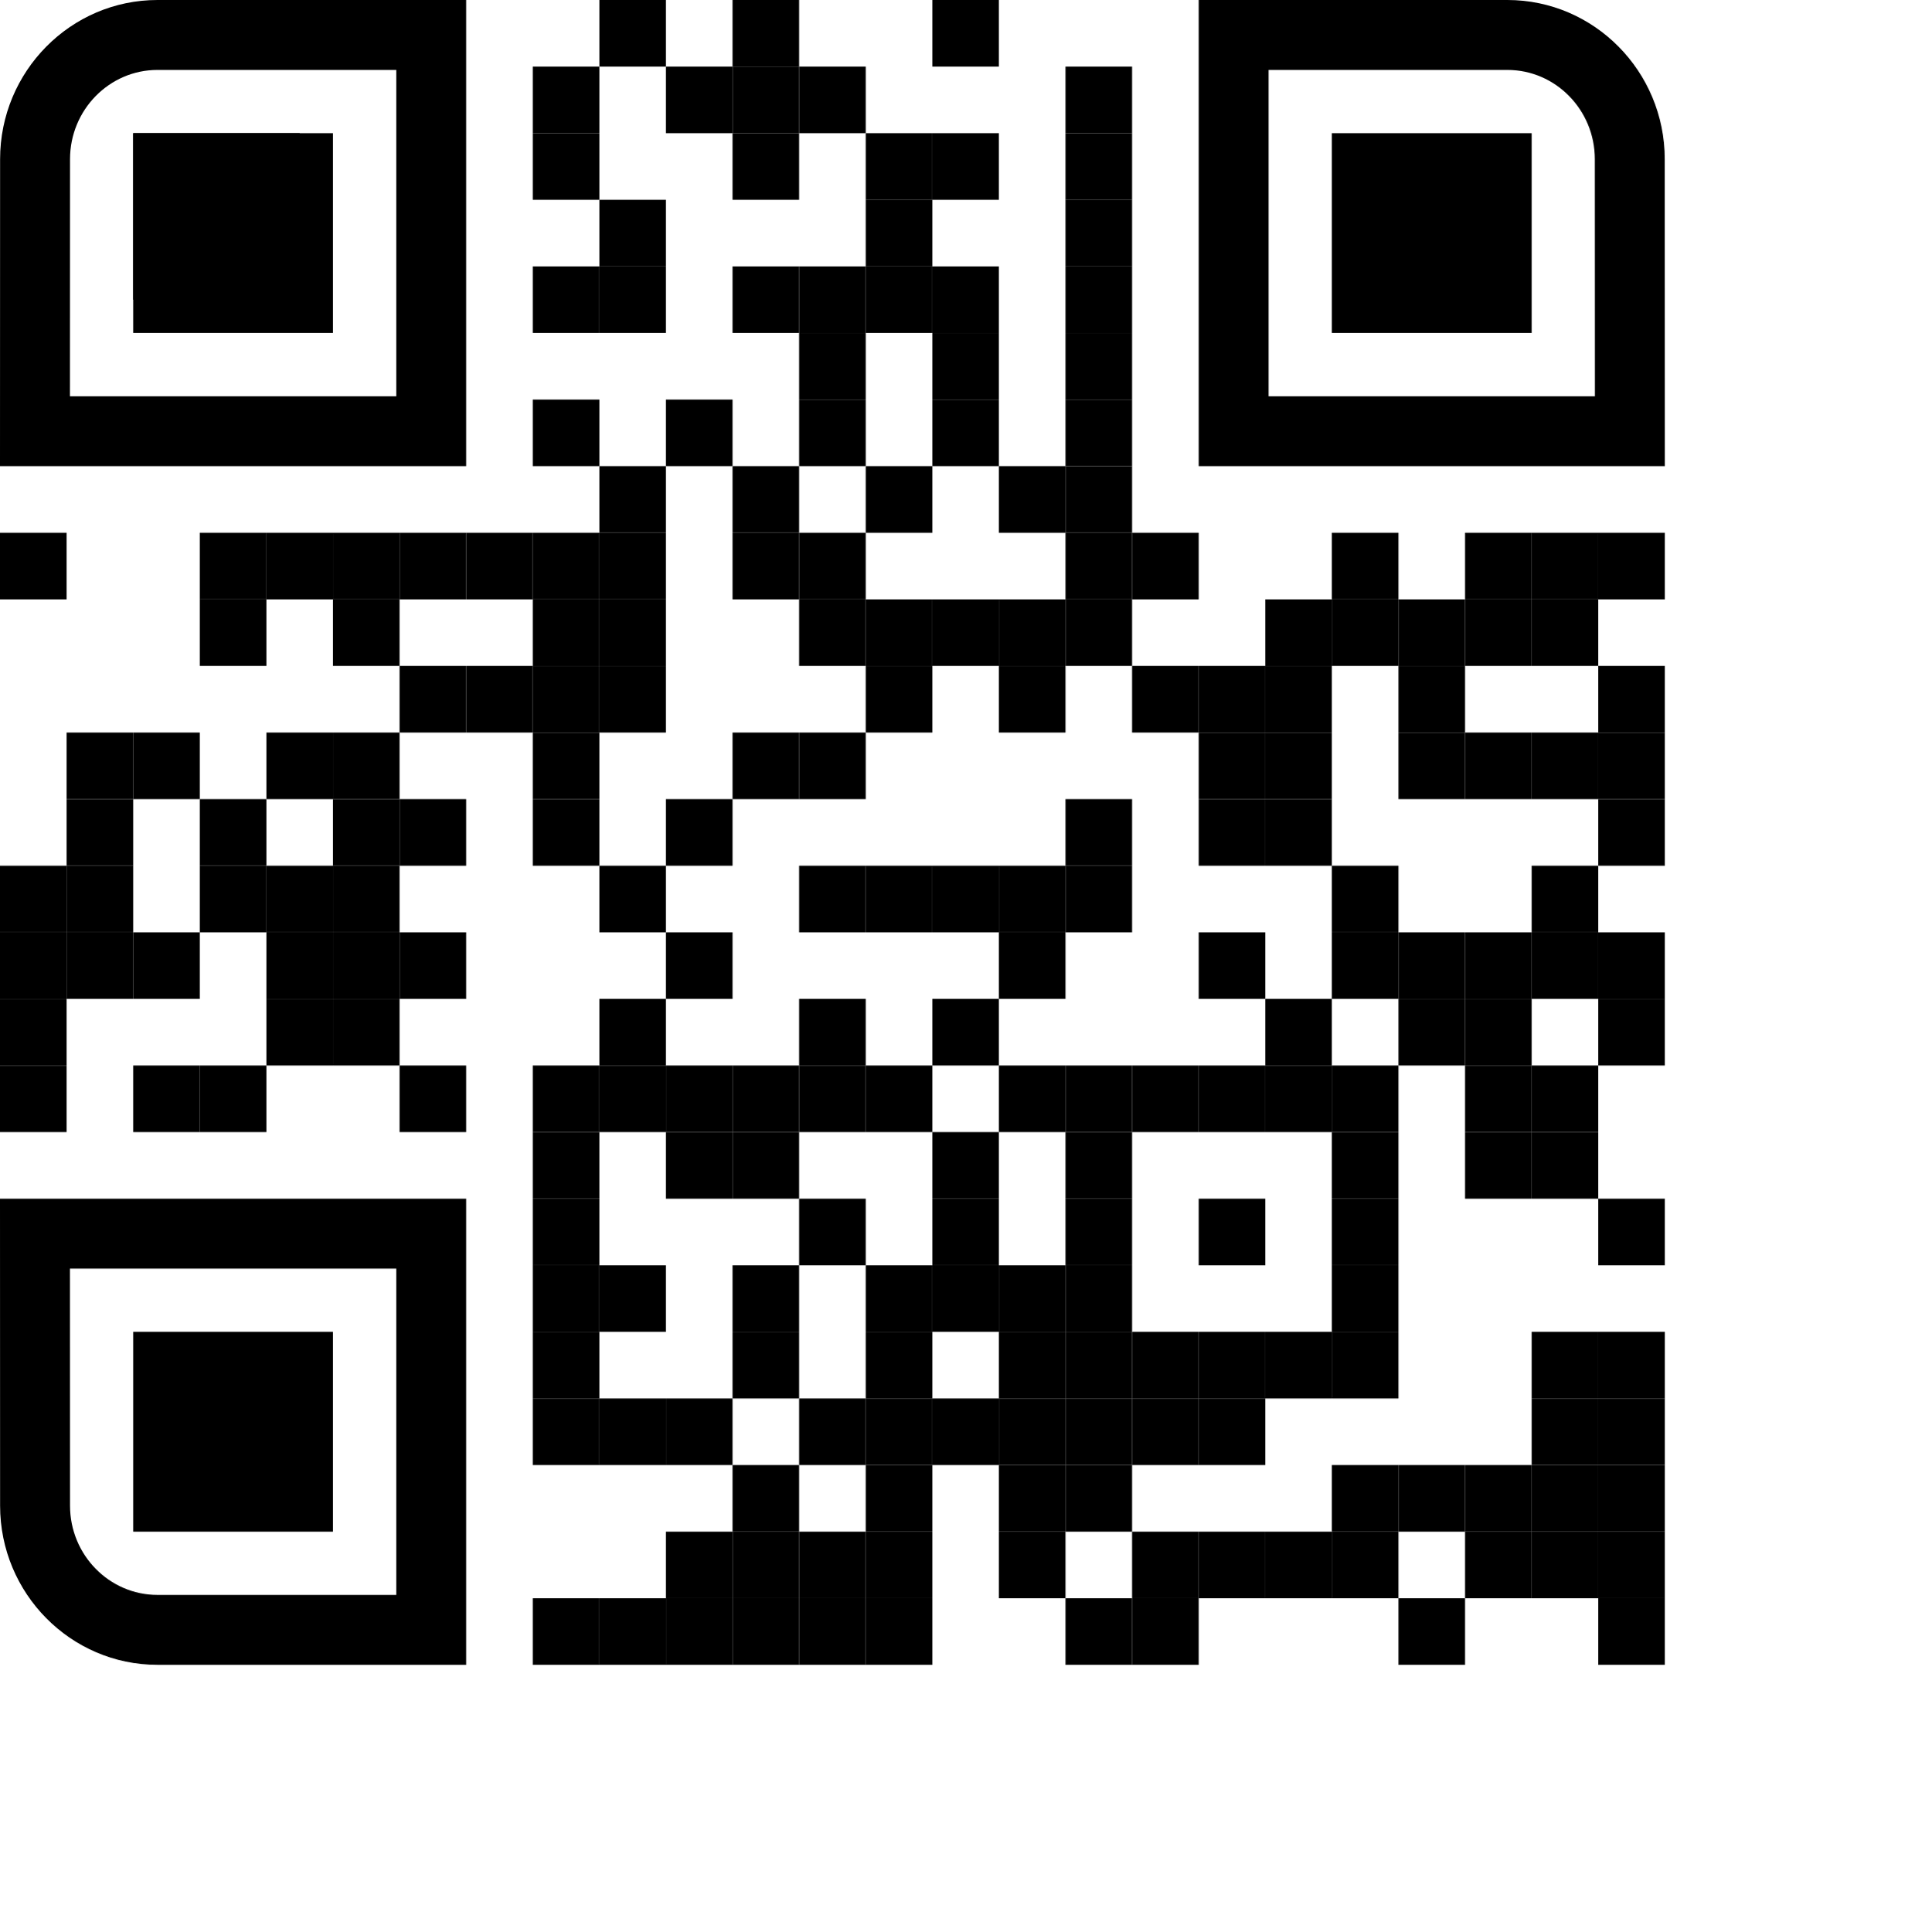
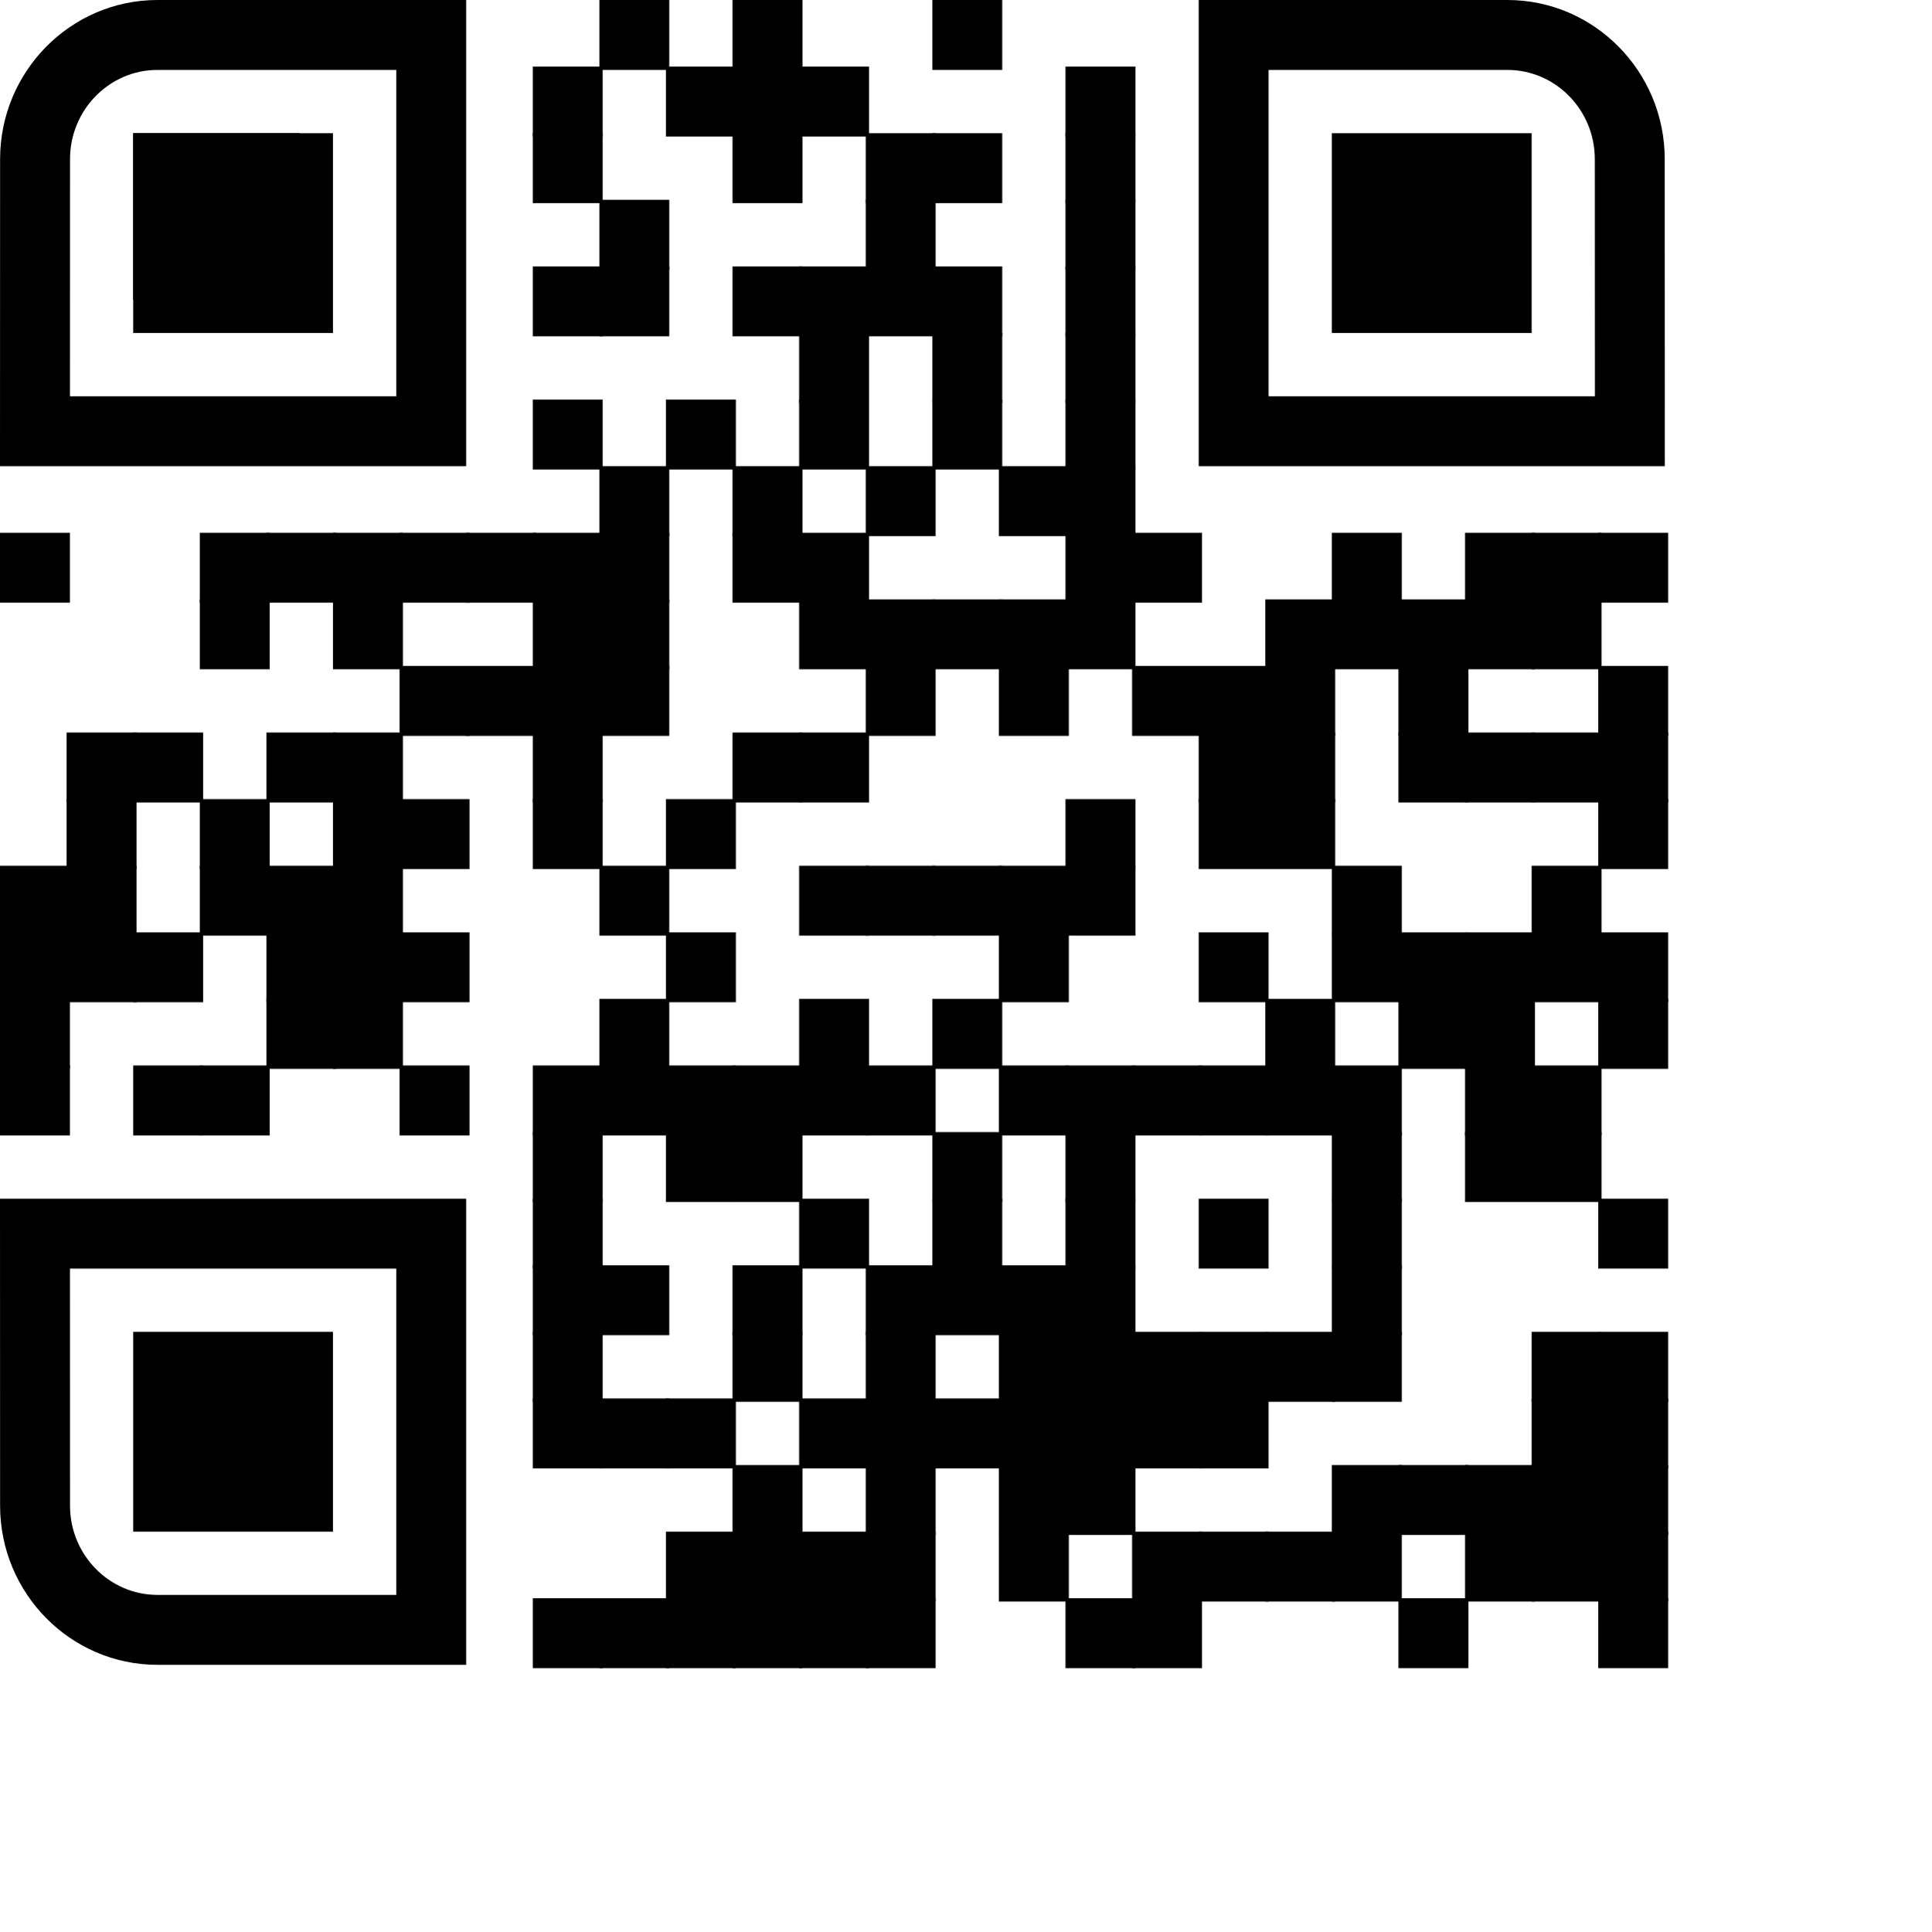
<svg xmlns="http://www.w3.org/2000/svg" version="1.1" id="Layer_1" x="0px" y="0px" width="1160px" height="1160px" viewBox="0 0 1160 1160" xml:space="preserve">
  <rect width="100" height="100" transform="translate(80,80)" />
-   <g transform="translate(320,0) scale(0.4,0.4)" />
-   <rect width="100" height="100" transform="translate(360,0) scale(0.4,0.4)" />
-   <rect width="100" height="100" transform="translate(440,0) scale(0.4,0.4)" />
-   <rect width="100" height="100" transform="translate(560,0) scale(0.4,0.4)" />
-   <rect width="100" height="100" transform="translate(320,40) scale(0.4,0.4)" />
-   <rect width="100" height="100" transform="translate(400,40) scale(0.4,0.4)" />
-   <rect width="100" height="100" transform="translate(440,40) scale(0.4,0.4)" />
-   <rect width="100" height="100" transform="translate(480,40) scale(0.4,0.4)" />
-   <rect width="100" height="100" transform="translate(640,40) scale(0.4,0.4)" />
-   <rect width="100" height="100" transform="translate(320,80) scale(0.4,0.4)" />
-   <rect width="100" height="100" transform="translate(440,80) scale(0.4,0.4)" />
-   <rect width="100" height="100" transform="translate(520,80) scale(0.4,0.4)" />
-   <rect width="100" height="100" transform="translate(560,80) scale(0.4,0.4)" />
-   <rect width="100" height="100" transform="translate(640,80) scale(0.4,0.4)" />
-   <rect width="100" height="100" transform="translate(360,120) scale(0.4,0.4)" />
-   <rect width="100" height="100" transform="translate(520,120) scale(0.4,0.4)" />
-   <rect width="100" height="100" transform="translate(640,120) scale(0.4,0.4)" />
-   <rect width="100" height="100" transform="translate(320,160) scale(0.4,0.4)" />
-   <rect width="100" height="100" transform="translate(360,160) scale(0.4,0.4)" />
-   <rect width="100" height="100" transform="translate(440,160) scale(0.4,0.4)" />
-   <rect width="100" height="100" transform="translate(480,160) scale(0.4,0.4)" />
-   <rect width="100" height="100" transform="translate(520,160) scale(0.4,0.4)" />
-   <rect width="100" height="100" transform="translate(560,160) scale(0.4,0.4)" />
-   <rect width="100" height="100" transform="translate(640,160) scale(0.4,0.4)" />
-   <rect width="100" height="100" transform="translate(480,200) scale(0.4,0.4)" />
-   <rect width="100" height="100" transform="translate(560,200) scale(0.4,0.4)" />
-   <rect width="100" height="100" transform="translate(640,200) scale(0.4,0.4)" />
-   <rect width="100" height="100" transform="translate(320,240) scale(0.4,0.4)" />
-   <rect width="100" height="100" transform="translate(400,240) scale(0.4,0.4)" />
-   <rect width="100" height="100" transform="translate(480,240) scale(0.4,0.4)" />
-   <rect width="100" height="100" transform="translate(560,240) scale(0.4,0.4)" />
-   <rect width="100" height="100" transform="translate(640,240) scale(0.4,0.4)" />
-   <rect width="100" height="100" transform="translate(360,280) scale(0.4,0.4)" />
-   <rect width="100" height="100" transform="translate(440,280) scale(0.4,0.4)" />
-   <rect width="100" height="100" transform="translate(520,280) scale(0.4,0.4)" />
-   <rect width="100" height="100" transform="translate(600,280) scale(0.4,0.4)" />
-   <rect width="100" height="100" transform="translate(640,280) scale(0.4,0.4)" />
-   <rect width="100" height="100" transform="translate(0,320) scale(0.4,0.4)" />
-   <rect width="100" height="100" transform="translate(120,320) scale(0.4,0.4)" />
-   <rect width="100" height="100" transform="translate(160,320) scale(0.4,0.4)" />
-   <rect width="100" height="100" transform="translate(200,320) scale(0.4,0.4)" />
-   <rect width="100" height="100" transform="translate(240,320) scale(0.4,0.4)" />
-   <rect width="100" height="100" transform="translate(280,320) scale(0.4,0.4)" />
-   <rect width="100" height="100" transform="translate(320,320) scale(0.4,0.4)" />
-   <rect width="100" height="100" transform="translate(360,320) scale(0.4,0.4)" />
-   <rect width="100" height="100" transform="translate(440,320) scale(0.4,0.4)" />
-   <rect width="100" height="100" transform="translate(480,320) scale(0.4,0.4)" />
-   <rect width="100" height="100" transform="translate(640,320) scale(0.4,0.4)" />
-   <rect width="100" height="100" transform="translate(680,320) scale(0.4,0.4)" />
-   <rect width="100" height="100" transform="translate(800,320) scale(0.4,0.4)" />
-   <rect width="100" height="100" transform="translate(880,320) scale(0.4,0.4)" />
-   <rect width="100" height="100" transform="translate(920,320) scale(0.4,0.4)" />
-   <rect width="100" height="100" transform="translate(960,320) scale(0.4,0.4)" />
-   <rect width="100" height="100" transform="translate(120,360) scale(0.4,0.4)" />
-   <rect width="100" height="100" transform="translate(200,360) scale(0.4,0.4)" />
-   <rect width="100" height="100" transform="translate(320,360) scale(0.4,0.4)" />
-   <rect width="100" height="100" transform="translate(360,360) scale(0.4,0.4)" />
-   <rect width="100" height="100" transform="translate(480,360) scale(0.4,0.4)" />
-   <rect width="100" height="100" transform="translate(520,360) scale(0.4,0.4)" />
-   <rect width="100" height="100" transform="translate(560,360) scale(0.4,0.4)" />
-   <rect width="100" height="100" transform="translate(600,360) scale(0.4,0.4)" />
-   <rect width="100" height="100" transform="translate(640,360) scale(0.4,0.4)" />
-   <rect width="100" height="100" transform="translate(760,360) scale(0.4,0.4)" />
-   <rect width="100" height="100" transform="translate(800,360) scale(0.4,0.4)" />
-   <rect width="100" height="100" transform="translate(840,360) scale(0.4,0.4)" />
-   <rect width="100" height="100" transform="translate(880,360) scale(0.4,0.4)" />
-   <rect width="100" height="100" transform="translate(920,360) scale(0.4,0.4)" />
-   <rect width="100" height="100" transform="translate(240,400) scale(0.4,0.4)" />
-   <rect width="100" height="100" transform="translate(280,400) scale(0.4,0.4)" />
-   <rect width="100" height="100" transform="translate(320,400) scale(0.4,0.4)" />
-   <rect width="100" height="100" transform="translate(360,400) scale(0.4,0.4)" />
-   <rect width="100" height="100" transform="translate(520,400) scale(0.4,0.4)" />
-   <rect width="100" height="100" transform="translate(600,400) scale(0.4,0.4)" />
-   <rect width="100" height="100" transform="translate(680,400) scale(0.4,0.4)" />
-   <rect width="100" height="100" transform="translate(720,400) scale(0.4,0.4)" />
-   <rect width="100" height="100" transform="translate(760,400) scale(0.4,0.4)" />
-   <rect width="100" height="100" transform="translate(840,400) scale(0.4,0.4)" />
-   <rect width="100" height="100" transform="translate(960,400) scale(0.4,0.4)" />
-   <rect width="100" height="100" transform="translate(40,440) scale(0.4,0.4)" />
-   <rect width="100" height="100" transform="translate(80,440) scale(0.4,0.4)" />
-   <rect width="100" height="100" transform="translate(160,440) scale(0.4,0.4)" />
-   <rect width="100" height="100" transform="translate(200,440) scale(0.4,0.4)" />
-   <rect width="100" height="100" transform="translate(320,440) scale(0.4,0.4)" />
-   <rect width="100" height="100" transform="translate(440,440) scale(0.4,0.4)" />
-   <rect width="100" height="100" transform="translate(480,440) scale(0.4,0.4)" />
-   <rect width="100" height="100" transform="translate(720,440) scale(0.4,0.4)" />
-   <rect width="100" height="100" transform="translate(760,440) scale(0.4,0.4)" />
-   <rect width="100" height="100" transform="translate(840,440) scale(0.4,0.4)" />
-   <rect width="100" height="100" transform="translate(880,440) scale(0.4,0.4)" />
-   <rect width="100" height="100" transform="translate(920,440) scale(0.4,0.4)" />
-   <rect width="100" height="100" transform="translate(960,440) scale(0.4,0.4)" />
-   <rect width="100" height="100" transform="translate(40,480) scale(0.4,0.4)" />
-   <rect width="100" height="100" transform="translate(120,480) scale(0.4,0.4)" />
-   <rect width="100" height="100" transform="translate(200,480) scale(0.4,0.4)" />
-   <rect width="100" height="100" transform="translate(240,480) scale(0.4,0.4)" />
-   <rect width="100" height="100" transform="translate(320,480) scale(0.4,0.4)" />
-   <rect width="100" height="100" transform="translate(400,480) scale(0.4,0.4)" />
-   <rect width="100" height="100" transform="translate(640,480) scale(0.4,0.4)" />
-   <rect width="100" height="100" transform="translate(720,480) scale(0.4,0.4)" />
-   <rect width="100" height="100" transform="translate(760,480) scale(0.4,0.4)" />
-   <rect width="100" height="100" transform="translate(960,480) scale(0.4,0.4)" />
-   <rect width="100" height="100" transform="translate(0,520) scale(0.4,0.4)" />
-   <rect width="100" height="100" transform="translate(40,520) scale(0.4,0.4)" />
-   <rect width="100" height="100" transform="translate(120,520) scale(0.4,0.4)" />
-   <rect width="100" height="100" transform="translate(160,520) scale(0.4,0.4)" />
-   <rect width="100" height="100" transform="translate(200,520) scale(0.4,0.4)" />
-   <rect width="100" height="100" transform="translate(360,520) scale(0.4,0.4)" />
-   <rect width="100" height="100" transform="translate(480,520) scale(0.4,0.4)" />
-   <rect width="100" height="100" transform="translate(520,520) scale(0.4,0.4)" />
-   <rect width="100" height="100" transform="translate(560,520) scale(0.4,0.4)" />
-   <rect width="100" height="100" transform="translate(600,520) scale(0.4,0.4)" />
-   <rect width="100" height="100" transform="translate(640,520) scale(0.4,0.4)" />
-   <rect width="100" height="100" transform="translate(800,520) scale(0.4,0.4)" />
-   <rect width="100" height="100" transform="translate(920,520) scale(0.4,0.4)" />
-   <rect width="100" height="100" transform="translate(0,560) scale(0.4,0.4)" />
-   <rect width="100" height="100" transform="translate(40,560) scale(0.4,0.4)" />
-   <rect width="100" height="100" transform="translate(80,560) scale(0.4,0.4)" />
-   <rect width="100" height="100" transform="translate(160,560) scale(0.4,0.4)" />
-   <rect width="100" height="100" transform="translate(200,560) scale(0.4,0.4)" />
-   <rect width="100" height="100" transform="translate(240,560) scale(0.4,0.4)" />
-   <rect width="100" height="100" transform="translate(400,560) scale(0.4,0.4)" />
-   <rect width="100" height="100" transform="translate(600,560) scale(0.4,0.4)" />
-   <rect width="100" height="100" transform="translate(720,560) scale(0.4,0.4)" />
-   <rect width="100" height="100" transform="translate(800,560) scale(0.4,0.4)" />
-   <rect width="100" height="100" transform="translate(840,560) scale(0.4,0.4)" />
-   <rect width="100" height="100" transform="translate(880,560) scale(0.4,0.4)" />
-   <rect width="100" height="100" transform="translate(920,560) scale(0.4,0.4)" />
-   <rect width="100" height="100" transform="translate(960,560) scale(0.4,0.4)" />
-   <rect width="100" height="100" transform="translate(0,600) scale(0.4,0.4)" />
-   <rect width="100" height="100" transform="translate(160,600) scale(0.4,0.4)" />
-   <rect width="100" height="100" transform="translate(200,600) scale(0.4,0.4)" />
-   <rect width="100" height="100" transform="translate(360,600) scale(0.4,0.4)" />
-   <rect width="100" height="100" transform="translate(480,600) scale(0.4,0.4)" />
-   <rect width="100" height="100" transform="translate(560,600) scale(0.4,0.4)" />
-   <rect width="100" height="100" transform="translate(760,600) scale(0.4,0.4)" />
-   <rect width="100" height="100" transform="translate(840,600) scale(0.4,0.4)" />
-   <rect width="100" height="100" transform="translate(880,600) scale(0.4,0.4)" />
-   <rect width="100" height="100" transform="translate(960,600) scale(0.4,0.4)" />
-   <rect width="100" height="100" transform="translate(0,640) scale(0.4,0.4)" />
-   <rect width="100" height="100" transform="translate(80,640) scale(0.4,0.4)" />
-   <rect width="100" height="100" transform="translate(120,640) scale(0.4,0.4)" />
-   <rect width="100" height="100" transform="translate(240,640) scale(0.4,0.4)" />
-   <rect width="100" height="100" transform="translate(320,640) scale(0.4,0.4)" />
-   <rect width="100" height="100" transform="translate(360,640) scale(0.4,0.4)" />
-   <rect width="100" height="100" transform="translate(400,640) scale(0.4,0.4)" />
-   <rect width="100" height="100" transform="translate(440,640) scale(0.4,0.4)" />
-   <rect width="100" height="100" transform="translate(480,640) scale(0.4,0.4)" />
-   <rect width="100" height="100" transform="translate(520,640) scale(0.4,0.4)" />
-   <rect width="100" height="100" transform="translate(600,640) scale(0.4,0.4)" />
-   <rect width="100" height="100" transform="translate(640,640) scale(0.4,0.4)" />
-   <rect width="100" height="100" transform="translate(680,640) scale(0.4,0.4)" />
-   <rect width="100" height="100" transform="translate(720,640) scale(0.4,0.4)" />
-   <rect width="100" height="100" transform="translate(760,640) scale(0.4,0.4)" />
-   <rect width="100" height="100" transform="translate(800,640) scale(0.4,0.4)" />
-   <rect width="100" height="100" transform="translate(880,640) scale(0.4,0.4)" />
-   <rect width="100" height="100" transform="translate(920,640) scale(0.4,0.4)" />
-   <rect width="100" height="100" transform="translate(320,680) scale(0.4,0.4)" />
-   <rect width="100" height="100" transform="translate(400,680) scale(0.4,0.4)" />
-   <rect width="100" height="100" transform="translate(440,680) scale(0.4,0.4)" />
-   <rect width="100" height="100" transform="translate(560,680) scale(0.4,0.4)" />
-   <rect width="100" height="100" transform="translate(640,680) scale(0.4,0.4)" />
-   <rect width="100" height="100" transform="translate(800,680) scale(0.4,0.4)" />
-   <rect width="100" height="100" transform="translate(880,680) scale(0.4,0.4)" />
-   <rect width="100" height="100" transform="translate(920,680) scale(0.4,0.4)" />
-   <rect width="100" height="100" transform="translate(320,720) scale(0.4,0.4)" />
-   <rect width="100" height="100" transform="translate(480,720) scale(0.4,0.4)" />
-   <rect width="100" height="100" transform="translate(560,720) scale(0.4,0.4)" />
-   <rect width="100" height="100" transform="translate(640,720) scale(0.4,0.4)" />
-   <rect width="100" height="100" transform="translate(720,720) scale(0.4,0.4)" />
-   <rect width="100" height="100" transform="translate(800,720) scale(0.4,0.4)" />
-   <rect width="100" height="100" transform="translate(960,720) scale(0.4,0.4)" />
-   <rect width="100" height="100" transform="translate(320,760) scale(0.4,0.4)" />
-   <rect width="100" height="100" transform="translate(360,760) scale(0.4,0.4)" />
-   <rect width="100" height="100" transform="translate(440,760) scale(0.4,0.4)" />
-   <rect width="100" height="100" transform="translate(520,760) scale(0.4,0.4)" />
-   <rect width="100" height="100" transform="translate(560,760) scale(0.4,0.4)" />
-   <rect width="100" height="100" transform="translate(600,760) scale(0.4,0.4)" />
-   <rect width="100" height="100" transform="translate(640,760) scale(0.4,0.4)" />
-   <rect width="100" height="100" transform="translate(800,760) scale(0.4,0.4)" />
-   <rect width="100" height="100" transform="translate(320,800) scale(0.4,0.4)" />
-   <rect width="100" height="100" transform="translate(440,800) scale(0.4,0.4)" />
-   <rect width="100" height="100" transform="translate(520,800) scale(0.4,0.4)" />
-   <rect width="100" height="100" transform="translate(600,800) scale(0.4,0.4)" />
-   <rect width="100" height="100" transform="translate(640,800) scale(0.4,0.4)" />
-   <rect width="100" height="100" transform="translate(680,800) scale(0.4,0.4)" />
-   <rect width="100" height="100" transform="translate(720,800) scale(0.4,0.4)" />
-   <rect width="100" height="100" transform="translate(760,800) scale(0.4,0.4)" />
-   <rect width="100" height="100" transform="translate(800,800) scale(0.4,0.4)" />
-   <rect width="100" height="100" transform="translate(920,800) scale(0.4,0.4)" />
-   <rect width="100" height="100" transform="translate(960,800) scale(0.4,0.4)" />
-   <rect width="100" height="100" transform="translate(320,840) scale(0.4,0.4)" />
-   <rect width="100" height="100" transform="translate(360,840) scale(0.4,0.4)" />
-   <rect width="100" height="100" transform="translate(400,840) scale(0.4,0.4)" />
-   <rect width="100" height="100" transform="translate(480,840) scale(0.4,0.4)" />
-   <rect width="100" height="100" transform="translate(520,840) scale(0.4,0.4)" />
-   <rect width="100" height="100" transform="translate(560,840) scale(0.4,0.4)" />
-   <rect width="100" height="100" transform="translate(600,840) scale(0.4,0.4)" />
-   <rect width="100" height="100" transform="translate(640,840) scale(0.4,0.4)" />
-   <rect width="100" height="100" transform="translate(680,840) scale(0.4,0.4)" />
-   <rect width="100" height="100" transform="translate(720,840) scale(0.4,0.4)" />
-   <rect width="100" height="100" transform="translate(920,840) scale(0.4,0.4)" />
-   <rect width="100" height="100" transform="translate(960,840) scale(0.4,0.4)" />
-   <rect width="100" height="100" transform="translate(440,880) scale(0.4,0.4)" />
-   <rect width="100" height="100" transform="translate(520,880) scale(0.4,0.4)" />
-   <rect width="100" height="100" transform="translate(600,880) scale(0.4,0.4)" />
-   <rect width="100" height="100" transform="translate(640,880) scale(0.4,0.4)" />
-   <rect width="100" height="100" transform="translate(800,880) scale(0.4,0.4)" />
-   <rect width="100" height="100" transform="translate(840,880) scale(0.4,0.4)" />
-   <rect width="100" height="100" transform="translate(880,880) scale(0.4,0.4)" />
-   <rect width="100" height="100" transform="translate(920,880) scale(0.4,0.4)" />
-   <rect width="100" height="100" transform="translate(960,880) scale(0.4,0.4)" />
-   <rect width="100" height="100" transform="translate(400,920) scale(0.4,0.4)" />
-   <rect width="100" height="100" transform="translate(440,920) scale(0.4,0.4)" />
-   <rect width="100" height="100" transform="translate(480,920) scale(0.4,0.4)" />
-   <rect width="100" height="100" transform="translate(520,920) scale(0.4,0.4)" />
-   <rect width="100" height="100" transform="translate(600,920) scale(0.4,0.4)" />
-   <rect width="100" height="100" transform="translate(680,920) scale(0.4,0.4)" />
-   <rect width="100" height="100" transform="translate(720,920) scale(0.4,0.4)" />
-   <rect width="100" height="100" transform="translate(760,920) scale(0.4,0.4)" />
-   <rect width="100" height="100" transform="translate(800,920) scale(0.4,0.4)" />
-   <rect width="100" height="100" transform="translate(880,920) scale(0.4,0.4)" />
-   <rect width="100" height="100" transform="translate(920,920) scale(0.4,0.4)" />
-   <rect width="100" height="100" transform="translate(960,920) scale(0.4,0.4)" />
-   <rect width="100" height="100" transform="translate(320,960) scale(0.4,0.4)" />
-   <rect width="100" height="100" transform="translate(360,960) scale(0.4,0.4)" />
-   <rect width="100" height="100" transform="translate(400,960) scale(0.4,0.4)" />
-   <rect width="100" height="100" transform="translate(440,960) scale(0.4,0.4)" />
-   <rect width="100" height="100" transform="translate(480,960) scale(0.4,0.4)" />
-   <rect width="100" height="100" transform="translate(520,960) scale(0.4,0.4)" />
-   <rect width="100" height="100" transform="translate(640,960) scale(0.4,0.4)" />
-   <rect width="100" height="100" transform="translate(680,960) scale(0.4,0.4)" />
-   <rect width="100" height="100" transform="translate(840,960) scale(0.4,0.4)" />
-   <rect width="100" height="100" transform="translate(960,960) scale(0.4,0.4)" />
+   <g transform="translate(320,0) scale(0.42,0.42)" />
+   <rect width="100" height="100" transform="translate(360,0) scale(0.42,0.42)" />
+   <rect width="100" height="100" transform="translate(440,0) scale(0.42,0.42)" />
+   <rect width="100" height="100" transform="translate(560,0) scale(0.42,0.42)" />
+   <rect width="100" height="100" transform="translate(320,40) scale(0.42,0.42)" />
+   <rect width="100" height="100" transform="translate(400,40) scale(0.42,0.42)" />
+   <rect width="100" height="100" transform="translate(440,40) scale(0.42,0.42)" />
+   <rect width="100" height="100" transform="translate(480,40) scale(0.42,0.42)" />
+   <rect width="100" height="100" transform="translate(640,40) scale(0.42,0.42)" />
+   <rect width="100" height="100" transform="translate(320,80) scale(0.42,0.42)" />
+   <rect width="100" height="100" transform="translate(440,80) scale(0.42,0.42)" />
+   <rect width="100" height="100" transform="translate(520,80) scale(0.42,0.42)" />
+   <rect width="100" height="100" transform="translate(560,80) scale(0.42,0.42)" />
+   <rect width="100" height="100" transform="translate(640,80) scale(0.42,0.42)" />
+   <rect width="100" height="100" transform="translate(360,120) scale(0.42,0.42)" />
+   <rect width="100" height="100" transform="translate(520,120) scale(0.42,0.42)" />
+   <rect width="100" height="100" transform="translate(640,120) scale(0.42,0.42)" />
+   <rect width="100" height="100" transform="translate(320,160) scale(0.42,0.42)" />
+   <rect width="100" height="100" transform="translate(360,160) scale(0.42,0.42)" />
+   <rect width="100" height="100" transform="translate(440,160) scale(0.42,0.42)" />
+   <rect width="100" height="100" transform="translate(480,160) scale(0.42,0.42)" />
+   <rect width="100" height="100" transform="translate(520,160) scale(0.42,0.42)" />
+   <rect width="100" height="100" transform="translate(560,160) scale(0.42,0.42)" />
+   <rect width="100" height="100" transform="translate(640,160) scale(0.42,0.42)" />
+   <rect width="100" height="100" transform="translate(480,200) scale(0.42,0.42)" />
+   <rect width="100" height="100" transform="translate(560,200) scale(0.42,0.42)" />
+   <rect width="100" height="100" transform="translate(640,200) scale(0.42,0.42)" />
+   <rect width="100" height="100" transform="translate(320,240) scale(0.42,0.42)" />
+   <rect width="100" height="100" transform="translate(400,240) scale(0.42,0.42)" />
+   <rect width="100" height="100" transform="translate(480,240) scale(0.42,0.42)" />
+   <rect width="100" height="100" transform="translate(560,240) scale(0.42,0.42)" />
+   <rect width="100" height="100" transform="translate(640,240) scale(0.42,0.42)" />
+   <rect width="100" height="100" transform="translate(360,280) scale(0.42,0.42)" />
+   <rect width="100" height="100" transform="translate(440,280) scale(0.42,0.42)" />
+   <rect width="100" height="100" transform="translate(520,280) scale(0.42,0.42)" />
+   <rect width="100" height="100" transform="translate(600,280) scale(0.42,0.42)" />
+   <rect width="100" height="100" transform="translate(640,280) scale(0.42,0.42)" />
+   <rect width="100" height="100" transform="translate(0,320) scale(0.42,0.42)" />
+   <rect width="100" height="100" transform="translate(120,320) scale(0.42,0.42)" />
+   <rect width="100" height="100" transform="translate(160,320) scale(0.42,0.42)" />
+   <rect width="100" height="100" transform="translate(200,320) scale(0.42,0.42)" />
+   <rect width="100" height="100" transform="translate(240,320) scale(0.42,0.42)" />
+   <rect width="100" height="100" transform="translate(280,320) scale(0.42,0.42)" />
+   <rect width="100" height="100" transform="translate(320,320) scale(0.42,0.42)" />
+   <rect width="100" height="100" transform="translate(360,320) scale(0.42,0.42)" />
+   <rect width="100" height="100" transform="translate(440,320) scale(0.42,0.42)" />
+   <rect width="100" height="100" transform="translate(480,320) scale(0.42,0.42)" />
+   <rect width="100" height="100" transform="translate(640,320) scale(0.42,0.42)" />
+   <rect width="100" height="100" transform="translate(680,320) scale(0.42,0.42)" />
+   <rect width="100" height="100" transform="translate(800,320) scale(0.42,0.42)" />
+   <rect width="100" height="100" transform="translate(880,320) scale(0.42,0.42)" />
+   <rect width="100" height="100" transform="translate(920,320) scale(0.42,0.42)" />
+   <rect width="100" height="100" transform="translate(960,320) scale(0.42,0.42)" />
+   <rect width="100" height="100" transform="translate(120,360) scale(0.42,0.42)" />
+   <rect width="100" height="100" transform="translate(200,360) scale(0.42,0.42)" />
+   <rect width="100" height="100" transform="translate(320,360) scale(0.42,0.42)" />
+   <rect width="100" height="100" transform="translate(360,360) scale(0.42,0.42)" />
+   <rect width="100" height="100" transform="translate(480,360) scale(0.42,0.42)" />
+   <rect width="100" height="100" transform="translate(520,360) scale(0.42,0.42)" />
+   <rect width="100" height="100" transform="translate(560,360) scale(0.42,0.42)" />
+   <rect width="100" height="100" transform="translate(600,360) scale(0.42,0.42)" />
+   <rect width="100" height="100" transform="translate(640,360) scale(0.42,0.42)" />
+   <rect width="100" height="100" transform="translate(760,360) scale(0.42,0.42)" />
+   <rect width="100" height="100" transform="translate(800,360) scale(0.42,0.42)" />
+   <rect width="100" height="100" transform="translate(840,360) scale(0.42,0.42)" />
+   <rect width="100" height="100" transform="translate(880,360) scale(0.42,0.42)" />
+   <rect width="100" height="100" transform="translate(920,360) scale(0.42,0.42)" />
+   <rect width="100" height="100" transform="translate(240,400) scale(0.42,0.42)" />
+   <rect width="100" height="100" transform="translate(280,400) scale(0.42,0.42)" />
+   <rect width="100" height="100" transform="translate(320,400) scale(0.42,0.42)" />
+   <rect width="100" height="100" transform="translate(360,400) scale(0.42,0.42)" />
+   <rect width="100" height="100" transform="translate(520,400) scale(0.42,0.42)" />
+   <rect width="100" height="100" transform="translate(600,400) scale(0.42,0.42)" />
+   <rect width="100" height="100" transform="translate(680,400) scale(0.42,0.42)" />
+   <rect width="100" height="100" transform="translate(720,400) scale(0.42,0.42)" />
+   <rect width="100" height="100" transform="translate(760,400) scale(0.42,0.42)" />
+   <rect width="100" height="100" transform="translate(840,400) scale(0.42,0.42)" />
+   <rect width="100" height="100" transform="translate(960,400) scale(0.42,0.42)" />
+   <rect width="100" height="100" transform="translate(40,440) scale(0.42,0.42)" />
+   <rect width="100" height="100" transform="translate(80,440) scale(0.42,0.42)" />
+   <rect width="100" height="100" transform="translate(160,440) scale(0.42,0.42)" />
+   <rect width="100" height="100" transform="translate(200,440) scale(0.42,0.42)" />
+   <rect width="100" height="100" transform="translate(320,440) scale(0.42,0.42)" />
+   <rect width="100" height="100" transform="translate(440,440) scale(0.42,0.42)" />
+   <rect width="100" height="100" transform="translate(480,440) scale(0.42,0.42)" />
+   <rect width="100" height="100" transform="translate(720,440) scale(0.42,0.42)" />
+   <rect width="100" height="100" transform="translate(760,440) scale(0.42,0.42)" />
+   <rect width="100" height="100" transform="translate(840,440) scale(0.42,0.42)" />
+   <rect width="100" height="100" transform="translate(880,440) scale(0.42,0.42)" />
+   <rect width="100" height="100" transform="translate(920,440) scale(0.42,0.42)" />
+   <rect width="100" height="100" transform="translate(960,440) scale(0.42,0.42)" />
+   <rect width="100" height="100" transform="translate(40,480) scale(0.42,0.42)" />
+   <rect width="100" height="100" transform="translate(120,480) scale(0.42,0.42)" />
+   <rect width="100" height="100" transform="translate(200,480) scale(0.42,0.42)" />
+   <rect width="100" height="100" transform="translate(240,480) scale(0.42,0.42)" />
+   <rect width="100" height="100" transform="translate(320,480) scale(0.42,0.42)" />
+   <rect width="100" height="100" transform="translate(400,480) scale(0.42,0.42)" />
+   <rect width="100" height="100" transform="translate(640,480) scale(0.42,0.42)" />
+   <rect width="100" height="100" transform="translate(720,480) scale(0.42,0.42)" />
+   <rect width="100" height="100" transform="translate(760,480) scale(0.42,0.42)" />
+   <rect width="100" height="100" transform="translate(960,480) scale(0.42,0.42)" />
+   <rect width="100" height="100" transform="translate(0,520) scale(0.42,0.42)" />
+   <rect width="100" height="100" transform="translate(40,520) scale(0.42,0.42)" />
+   <rect width="100" height="100" transform="translate(120,520) scale(0.42,0.42)" />
+   <rect width="100" height="100" transform="translate(160,520) scale(0.42,0.42)" />
+   <rect width="100" height="100" transform="translate(200,520) scale(0.42,0.42)" />
+   <rect width="100" height="100" transform="translate(360,520) scale(0.42,0.42)" />
+   <rect width="100" height="100" transform="translate(480,520) scale(0.42,0.42)" />
+   <rect width="100" height="100" transform="translate(520,520) scale(0.42,0.42)" />
+   <rect width="100" height="100" transform="translate(560,520) scale(0.42,0.42)" />
+   <rect width="100" height="100" transform="translate(600,520) scale(0.42,0.42)" />
+   <rect width="100" height="100" transform="translate(640,520) scale(0.42,0.42)" />
+   <rect width="100" height="100" transform="translate(800,520) scale(0.42,0.42)" />
+   <rect width="100" height="100" transform="translate(920,520) scale(0.42,0.42)" />
+   <rect width="100" height="100" transform="translate(0,560) scale(0.42,0.42)" />
+   <rect width="100" height="100" transform="translate(40,560) scale(0.42,0.42)" />
+   <rect width="100" height="100" transform="translate(80,560) scale(0.42,0.42)" />
+   <rect width="100" height="100" transform="translate(160,560) scale(0.42,0.42)" />
+   <rect width="100" height="100" transform="translate(200,560) scale(0.42,0.42)" />
+   <rect width="100" height="100" transform="translate(240,560) scale(0.42,0.42)" />
+   <rect width="100" height="100" transform="translate(400,560) scale(0.42,0.42)" />
+   <rect width="100" height="100" transform="translate(600,560) scale(0.42,0.42)" />
+   <rect width="100" height="100" transform="translate(720,560) scale(0.42,0.42)" />
+   <rect width="100" height="100" transform="translate(800,560) scale(0.42,0.42)" />
+   <rect width="100" height="100" transform="translate(840,560) scale(0.42,0.42)" />
+   <rect width="100" height="100" transform="translate(880,560) scale(0.42,0.42)" />
+   <rect width="100" height="100" transform="translate(920,560) scale(0.42,0.42)" />
+   <rect width="100" height="100" transform="translate(960,560) scale(0.42,0.42)" />
+   <rect width="100" height="100" transform="translate(0,600) scale(0.42,0.42)" />
+   <rect width="100" height="100" transform="translate(160,600) scale(0.42,0.42)" />
+   <rect width="100" height="100" transform="translate(200,600) scale(0.42,0.42)" />
+   <rect width="100" height="100" transform="translate(360,600) scale(0.42,0.42)" />
+   <rect width="100" height="100" transform="translate(480,600) scale(0.42,0.42)" />
+   <rect width="100" height="100" transform="translate(560,600) scale(0.42,0.42)" />
+   <rect width="100" height="100" transform="translate(760,600) scale(0.42,0.42)" />
+   <rect width="100" height="100" transform="translate(840,600) scale(0.42,0.42)" />
+   <rect width="100" height="100" transform="translate(880,600) scale(0.42,0.42)" />
+   <rect width="100" height="100" transform="translate(960,600) scale(0.42,0.42)" />
+   <rect width="100" height="100" transform="translate(0,640) scale(0.42,0.42)" />
+   <rect width="100" height="100" transform="translate(80,640) scale(0.42,0.42)" />
+   <rect width="100" height="100" transform="translate(120,640) scale(0.42,0.42)" />
+   <rect width="100" height="100" transform="translate(240,640) scale(0.42,0.42)" />
+   <rect width="100" height="100" transform="translate(320,640) scale(0.42,0.42)" />
+   <rect width="100" height="100" transform="translate(360,640) scale(0.42,0.42)" />
+   <rect width="100" height="100" transform="translate(400,640) scale(0.42,0.42)" />
+   <rect width="100" height="100" transform="translate(440,640) scale(0.42,0.42)" />
+   <rect width="100" height="100" transform="translate(480,640) scale(0.42,0.42)" />
+   <rect width="100" height="100" transform="translate(520,640) scale(0.42,0.42)" />
+   <rect width="100" height="100" transform="translate(600,640) scale(0.42,0.42)" />
+   <rect width="100" height="100" transform="translate(640,640) scale(0.42,0.42)" />
+   <rect width="100" height="100" transform="translate(680,640) scale(0.42,0.42)" />
+   <rect width="100" height="100" transform="translate(720,640) scale(0.42,0.42)" />
+   <rect width="100" height="100" transform="translate(760,640) scale(0.42,0.42)" />
+   <rect width="100" height="100" transform="translate(800,640) scale(0.42,0.42)" />
+   <rect width="100" height="100" transform="translate(880,640) scale(0.42,0.42)" />
+   <rect width="100" height="100" transform="translate(920,640) scale(0.42,0.42)" />
+   <rect width="100" height="100" transform="translate(320,680) scale(0.42,0.42)" />
+   <rect width="100" height="100" transform="translate(400,680) scale(0.42,0.42)" />
+   <rect width="100" height="100" transform="translate(440,680) scale(0.42,0.42)" />
+   <rect width="100" height="100" transform="translate(560,680) scale(0.42,0.42)" />
+   <rect width="100" height="100" transform="translate(640,680) scale(0.42,0.42)" />
+   <rect width="100" height="100" transform="translate(800,680) scale(0.42,0.42)" />
+   <rect width="100" height="100" transform="translate(880,680) scale(0.42,0.42)" />
+   <rect width="100" height="100" transform="translate(920,680) scale(0.42,0.42)" />
+   <rect width="100" height="100" transform="translate(320,720) scale(0.42,0.42)" />
+   <rect width="100" height="100" transform="translate(480,720) scale(0.42,0.42)" />
+   <rect width="100" height="100" transform="translate(560,720) scale(0.42,0.42)" />
+   <rect width="100" height="100" transform="translate(640,720) scale(0.42,0.42)" />
+   <rect width="100" height="100" transform="translate(720,720) scale(0.42,0.42)" />
+   <rect width="100" height="100" transform="translate(800,720) scale(0.42,0.42)" />
+   <rect width="100" height="100" transform="translate(960,720) scale(0.42,0.42)" />
+   <rect width="100" height="100" transform="translate(320,760) scale(0.42,0.42)" />
+   <rect width="100" height="100" transform="translate(360,760) scale(0.42,0.42)" />
+   <rect width="100" height="100" transform="translate(440,760) scale(0.42,0.42)" />
+   <rect width="100" height="100" transform="translate(520,760) scale(0.42,0.42)" />
+   <rect width="100" height="100" transform="translate(560,760) scale(0.42,0.42)" />
+   <rect width="100" height="100" transform="translate(600,760) scale(0.42,0.42)" />
+   <rect width="100" height="100" transform="translate(640,760) scale(0.42,0.42)" />
+   <rect width="100" height="100" transform="translate(800,760) scale(0.42,0.42)" />
+   <rect width="100" height="100" transform="translate(320,800) scale(0.42,0.42)" />
+   <rect width="100" height="100" transform="translate(440,800) scale(0.42,0.42)" />
+   <rect width="100" height="100" transform="translate(520,800) scale(0.42,0.42)" />
+   <rect width="100" height="100" transform="translate(600,800) scale(0.42,0.42)" />
+   <rect width="100" height="100" transform="translate(640,800) scale(0.42,0.42)" />
+   <rect width="100" height="100" transform="translate(680,800) scale(0.42,0.42)" />
+   <rect width="100" height="100" transform="translate(720,800) scale(0.42,0.42)" />
+   <rect width="100" height="100" transform="translate(760,800) scale(0.42,0.42)" />
+   <rect width="100" height="100" transform="translate(800,800) scale(0.42,0.42)" />
+   <rect width="100" height="100" transform="translate(920,800) scale(0.42,0.42)" />
+   <rect width="100" height="100" transform="translate(960,800) scale(0.42,0.42)" />
+   <rect width="100" height="100" transform="translate(320,840) scale(0.42,0.42)" />
+   <rect width="100" height="100" transform="translate(360,840) scale(0.42,0.42)" />
+   <rect width="100" height="100" transform="translate(400,840) scale(0.42,0.42)" />
+   <rect width="100" height="100" transform="translate(480,840) scale(0.42,0.42)" />
+   <rect width="100" height="100" transform="translate(520,840) scale(0.42,0.42)" />
+   <rect width="100" height="100" transform="translate(560,840) scale(0.42,0.42)" />
+   <rect width="100" height="100" transform="translate(600,840) scale(0.42,0.42)" />
+   <rect width="100" height="100" transform="translate(640,840) scale(0.42,0.42)" />
+   <rect width="100" height="100" transform="translate(680,840) scale(0.42,0.42)" />
+   <rect width="100" height="100" transform="translate(720,840) scale(0.42,0.42)" />
+   <rect width="100" height="100" transform="translate(920,840) scale(0.42,0.42)" />
+   <rect width="100" height="100" transform="translate(960,840) scale(0.42,0.42)" />
+   <rect width="100" height="100" transform="translate(440,880) scale(0.42,0.42)" />
+   <rect width="100" height="100" transform="translate(520,880) scale(0.42,0.42)" />
+   <rect width="100" height="100" transform="translate(600,880) scale(0.42,0.42)" />
+   <rect width="100" height="100" transform="translate(640,880) scale(0.42,0.42)" />
+   <rect width="100" height="100" transform="translate(800,880) scale(0.42,0.42)" />
+   <rect width="100" height="100" transform="translate(840,880) scale(0.42,0.42)" />
+   <rect width="100" height="100" transform="translate(880,880) scale(0.42,0.42)" />
+   <rect width="100" height="100" transform="translate(920,880) scale(0.42,0.42)" />
+   <rect width="100" height="100" transform="translate(960,880) scale(0.42,0.42)" />
+   <rect width="100" height="100" transform="translate(400,920) scale(0.42,0.42)" />
+   <rect width="100" height="100" transform="translate(440,920) scale(0.42,0.42)" />
+   <rect width="100" height="100" transform="translate(480,920) scale(0.42,0.42)" />
+   <rect width="100" height="100" transform="translate(520,920) scale(0.42,0.42)" />
+   <rect width="100" height="100" transform="translate(600,920) scale(0.42,0.42)" />
+   <rect width="100" height="100" transform="translate(680,920) scale(0.42,0.42)" />
+   <rect width="100" height="100" transform="translate(720,920) scale(0.42,0.42)" />
+   <rect width="100" height="100" transform="translate(760,920) scale(0.42,0.42)" />
+   <rect width="100" height="100" transform="translate(800,920) scale(0.42,0.42)" />
+   <rect width="100" height="100" transform="translate(880,920) scale(0.42,0.42)" />
+   <rect width="100" height="100" transform="translate(920,920) scale(0.42,0.42)" />
+   <rect width="100" height="100" transform="translate(960,920) scale(0.42,0.42)" />
+   <rect width="100" height="100" transform="translate(320,960) scale(0.42,0.42)" />
+   <rect width="100" height="100" transform="translate(360,960) scale(0.42,0.42)" />
+   <rect width="100" height="100" transform="translate(400,960) scale(0.42,0.42)" />
+   <rect width="100" height="100" transform="translate(440,960) scale(0.42,0.42)" />
+   <rect width="100" height="100" transform="translate(480,960) scale(0.42,0.42)" />
+   <rect width="100" height="100" transform="translate(520,960) scale(0.42,0.42)" />
+   <rect width="100" height="100" transform="translate(640,960) scale(0.42,0.42)" />
+   <rect width="100" height="100" transform="translate(680,960) scale(0.42,0.42)" />
+   <rect width="100" height="100" transform="translate(840,960) scale(0.42,0.42)" />
+   <rect width="100" height="100" transform="translate(960,960) scale(0.42,0.42)" />
  <g transform="translate(0,0) scale(2.8, 2.8)">
    <g transform=" translate(0,100) scale(1,-1) ">
      <path style="fill:none;" d="M33.78,85H85V15H15.004l0.016,50.855C15.02,76.414,23.436,85,33.78,85z" />
      <path d="M100,100V65.859V34.141C100,25.65,100,0,100,0S76.46,0,66.25,0H0l0.02,65.859C0.02,84.68,15.16,100,33.78,100h32.47H100z                  M85,85H33.78c-10.344,0-18.76-8.586-18.76-19.145L15.004,15H85V85z" />
    </g>
  </g>
  <g transform="translate(720,0) scale(2.8, 2.8)">
    <g transform=" translate(0,100) scale(1,-1)  translate(100, 0) scale(-1,1) ">
      <path style="fill:none;" d="M33.78,85H85V15H15.004l0.016,50.855C15.02,76.414,23.436,85,33.78,85z" />
      <path d="M100,100V65.859V34.141C100,25.65,100,0,100,0S76.46,0,66.25,0H0l0.02,65.859C0.02,84.68,15.16,100,33.78,100h32.47H100z    M85,85H33.78c-10.344,0-18.76-8.586-18.76-19.145L15.004,15H85V85z" />
    </g>
  </g>
  <g transform="translate(0,720) scale(2.8, 2.8)">
    <path style="fill:none;" d="M33.78,85H85V15H15.004l0.016,50.855C15.02,76.414,23.436,85,33.78,85z" />
    <path d="M100,100V65.859V34.141C100,25.65,100,0,100,0S76.46,0,66.25,0H0l0.02,65.859C0.02,84.68,15.16,100,33.78,100h32.47H100z    M85,85H33.78c-10.344,0-18.76-8.586-18.76-19.145L15.004,15H85V85z" />
  </g>
  <rect width="100" height="100" transform="translate(80,80) scale(1.2, 1.2)" />
  <rect width="100" height="100" transform="translate(800,80) scale(1.2, 1.2)" />
  <rect width="100" height="100" transform="translate(80,800) scale(1.2, 1.2)" />
</svg>
